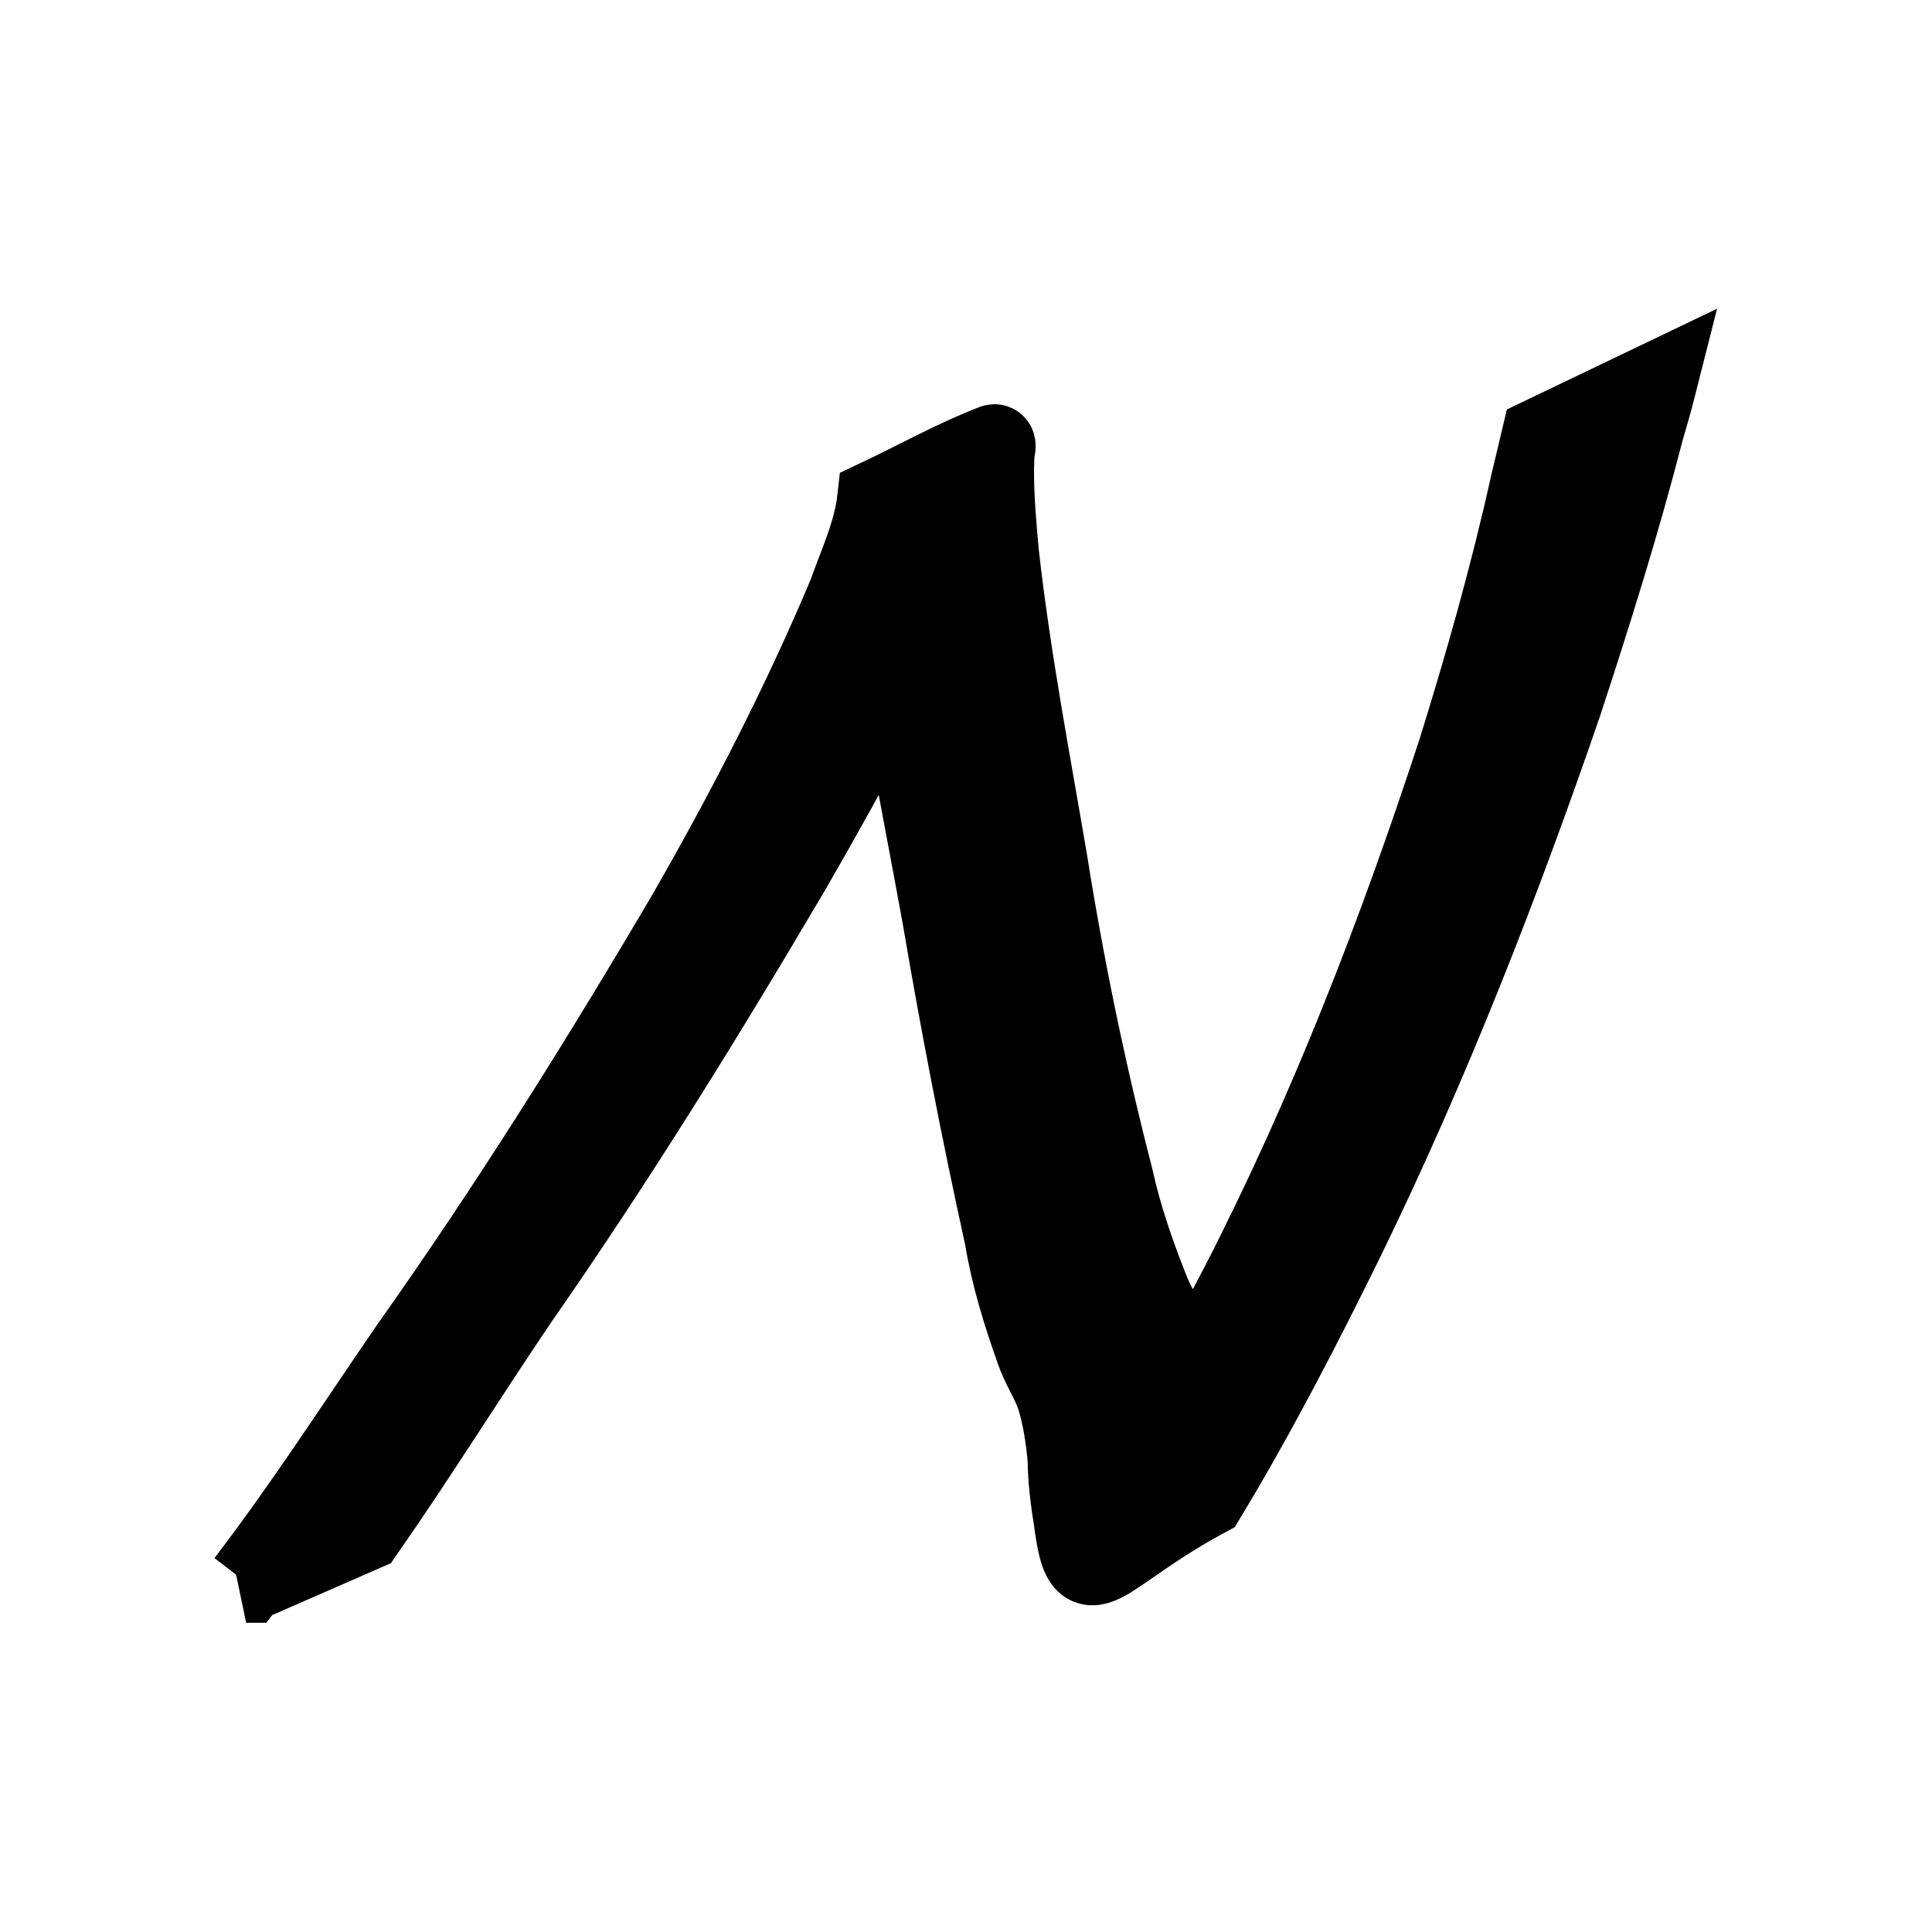
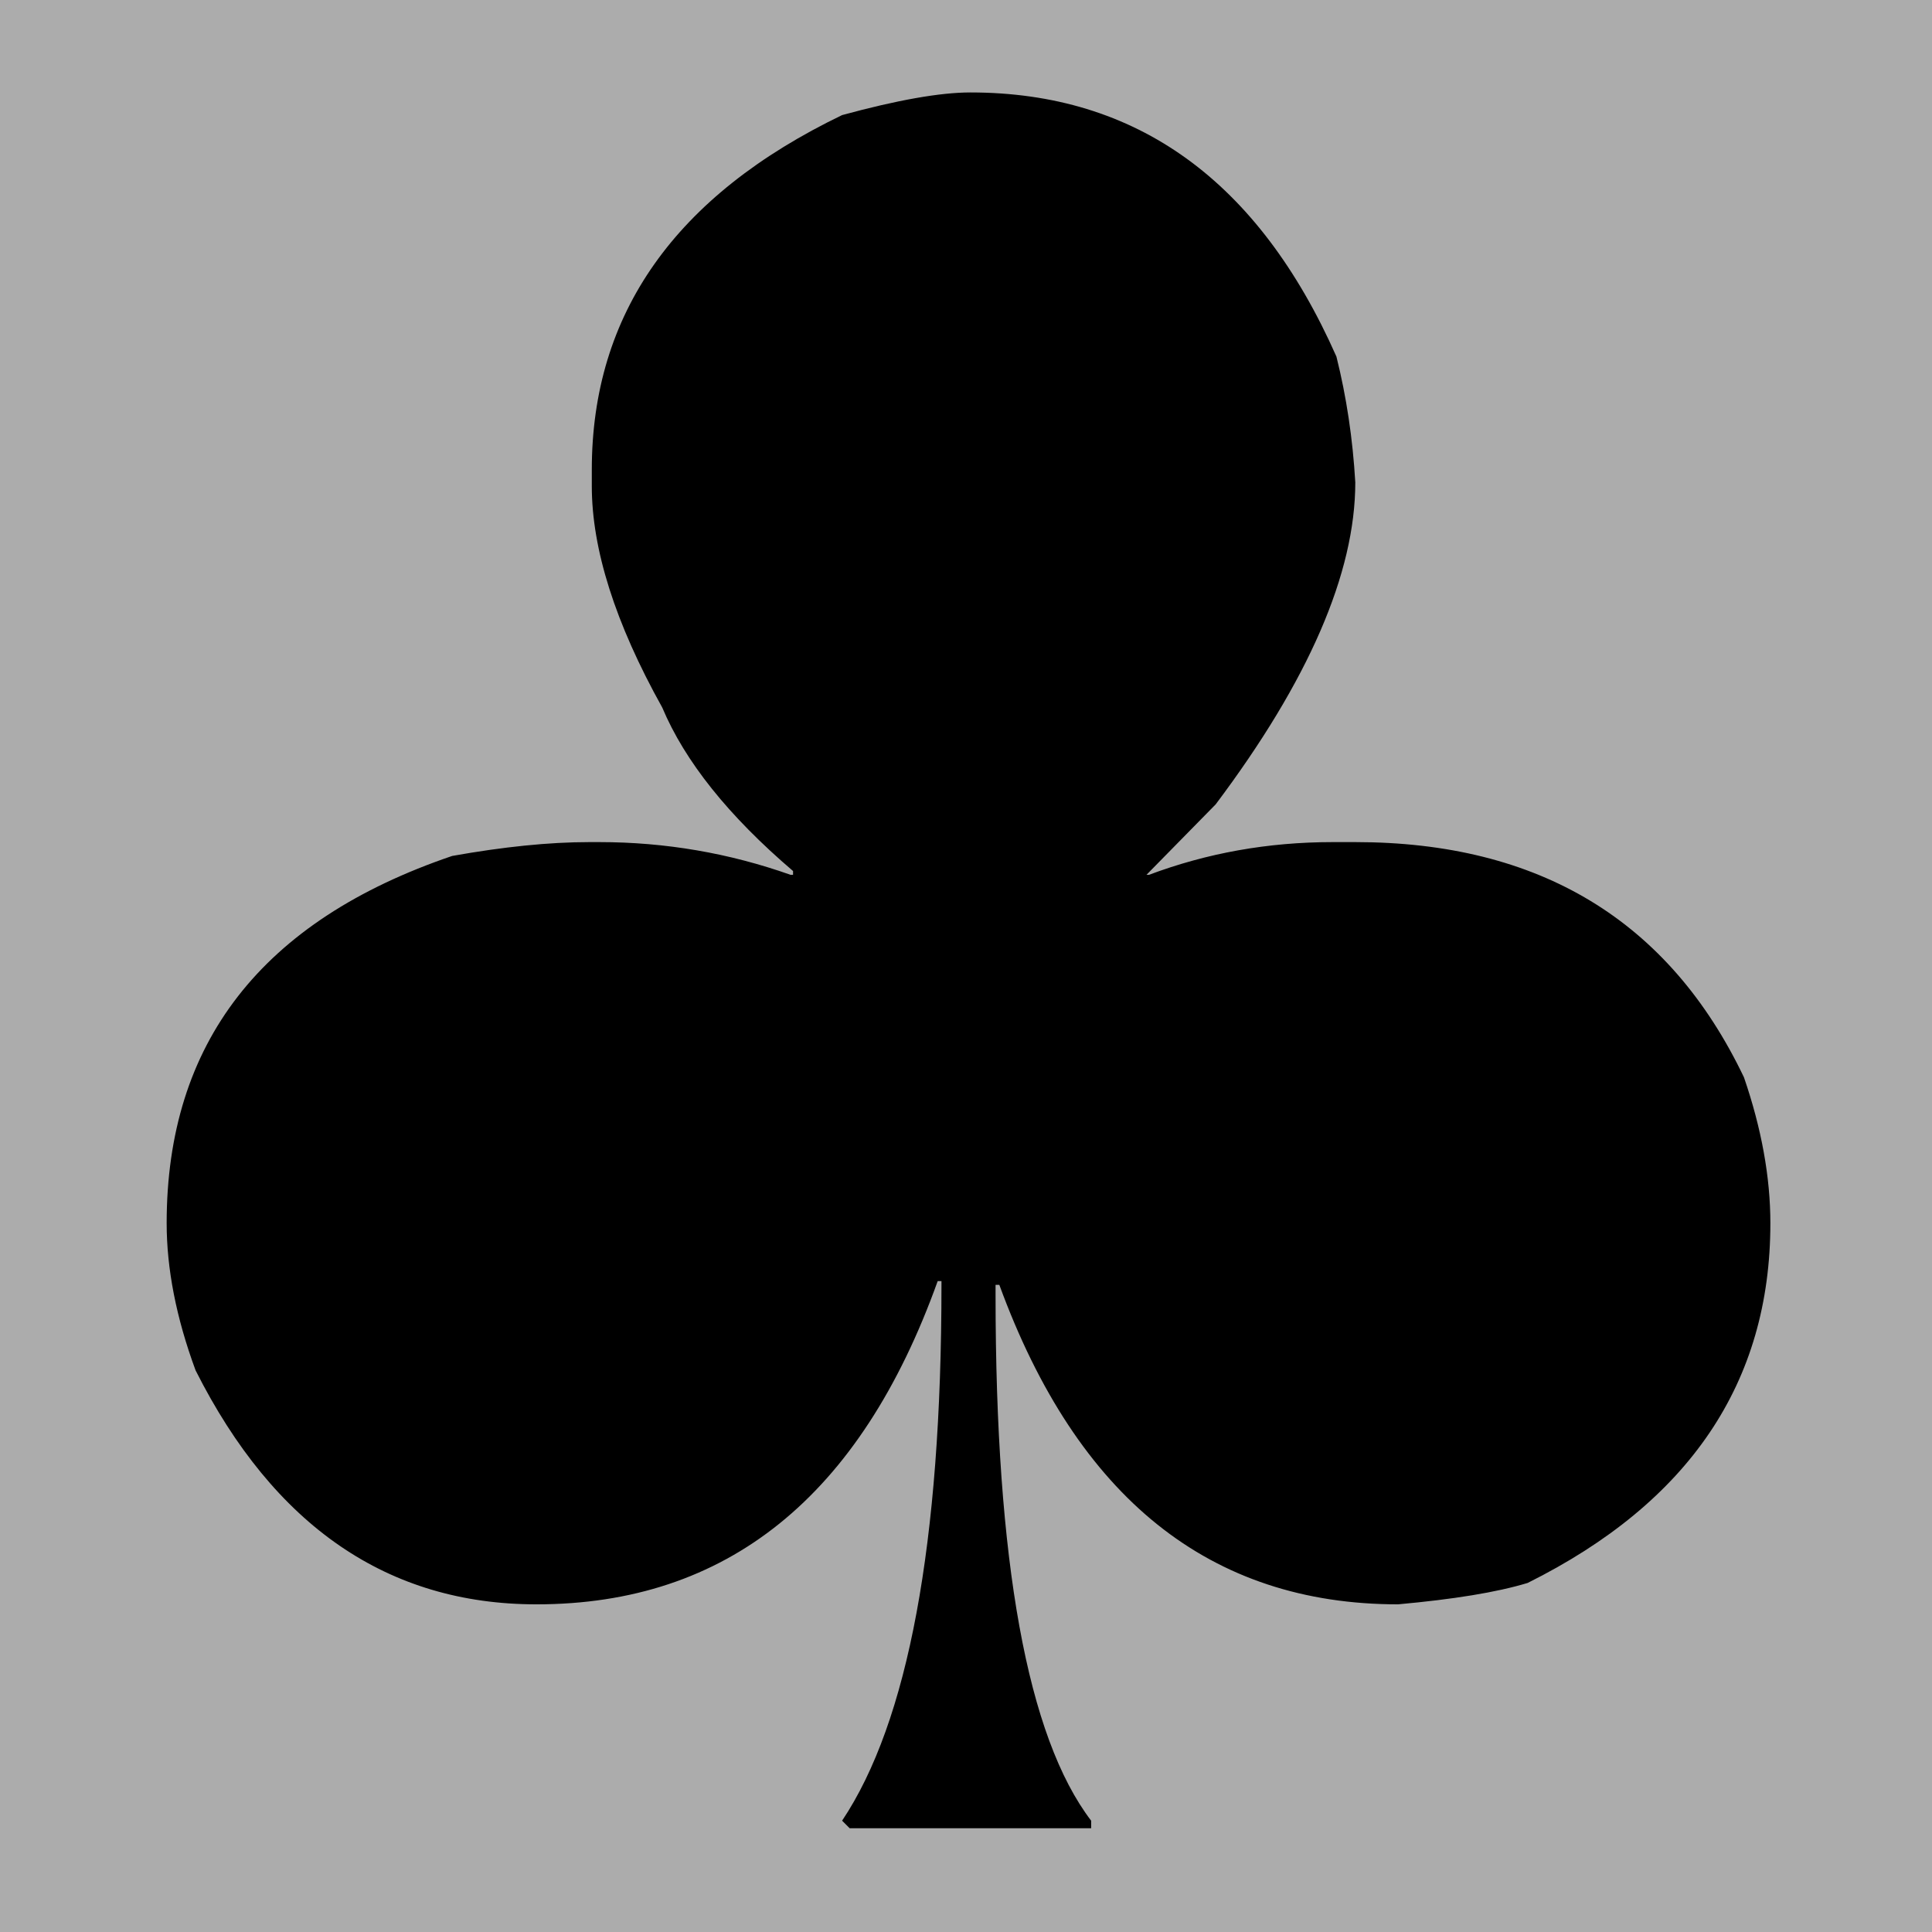
<svg xmlns="http://www.w3.org/2000/svg" height="24" viewBox="0 0 24 24" width="24" version="1.1" id="svg6">
  <defs id="defs10" />
-   <path d="M0 0h24v24H0V0z" fill="none" id="path2" />
-   <path style="opacity:1;fill:#000000;fill-opacity:1;stroke:#000000;stroke-opacity:1" id="path4601" d="m 3.061,19.659 c 0.723,-0.944 1.366,-1.945 2.039,-2.924 1.233,-1.74 2.364,-3.548 3.445,-5.385 0.737,-1.285 1.417,-2.603 1.991,-3.968 0.135,-0.382 0.317,-0.766 0.363,-1.175 0.483,-0.228 0.95,-0.492 1.448,-0.684 0.039,-0.015 0.003,0.084 0.003,0.126 -4.25e-4,0.059 -0.004,0.118 -0.005,0.177 -0.002,0.351 0.03,0.698 0.061,1.048 0.144,1.285 0.388,2.557 0.605,3.831 0.21,1.325 0.484,2.64 0.819,3.938 0.102,0.465 0.256,0.91 0.43,1.352 0.075,0.203 0.196,0.382 0.271,0.584 0.081,0.263 0.117,0.535 0.147,0.807 0.014,0.257 0.037,0.512 0.079,0.766 0.021,0.109 0.025,0.22 0.051,0.328 0.006,0.026 0.008,0.054 0.024,0.075 0.007,0.009 0.019,-0.039 0.008,-0.034 -0.451,0.217 -0.895,0.45 -1.342,0.675 0.048,-0.054 0.1,-0.105 0.143,-0.163 0.08,-0.109 0.458,-0.705 0.488,-0.754 0.464,-0.756 0.874,-1.537 1.284,-2.322 1.092,-2.125 1.956,-4.357 2.698,-6.625 0.34,-1.091 0.652,-2.192 0.899,-3.308 0.046,-0.197 0.095,-0.393 0.141,-0.59 0,0 1.433,-0.687 1.433,-0.687 v 0 c -0.051,0.202 -0.108,0.402 -0.167,0.602 -0.293,1.138 -0.645,2.26 -1.011,3.376 -0.777,2.263 -1.65,4.496 -2.698,6.648 -0.538,1.095 -1.097,2.178 -1.727,3.223 -1.358,0.731 -1.504,1.316 -1.638,0.305 -0.042,-0.259 -0.075,-0.515 -0.078,-0.778 -0.024,-0.26 -0.061,-0.517 -0.138,-0.768 -0.069,-0.204 -0.193,-0.382 -0.262,-0.586 -0.162,-0.458 -0.305,-0.918 -0.384,-1.399 -0.29,-1.318 -0.547,-2.643 -0.773,-3.973 -0.231,-1.268 -0.488,-2.533 -0.667,-3.81 -0.044,-0.346 -0.093,-0.692 -0.113,-1.04 -0.003,-0.056 -0.003,-0.112 -0.004,-0.169 -7.48e-4,-0.032 -0.03,-0.079 -0.002,-0.095 0.465,-0.277 0.956,-0.505 1.434,-0.758 -0.06,0.091 -0.074,0.23 -0.104,0.331 -0.088,0.303 -0.201,0.598 -0.328,0.887 -0.615,1.384 -1.332,2.721 -2.089,4.033 -1.077,1.83 -2.194,3.636 -3.408,5.379 -0.642,0.949 -1.246,1.922 -1.901,2.862 0,0 -1.468,0.642 -1.468,0.642 z" />
+   <text xml:space="preserve" style="font-style:normal;font-weight:normal;font-size:40px;line-height:1.25;font-family:sans-serif;letter-spacing:0px;word-spacing:0px;fill:#000000;fill-opacity:1;stroke:none" x="244.402" y="2.241" id="text822">
+     <tspan id="tspan820" x="244.402" y="37.632" />
+   </text>
+   <text xml:space="preserve" style="font-style:normal;font-weight:normal;font-size:29.59px;line-height:1.25;font-family:sans-serif;letter-spacing:0px;word-spacing:0px;fill:#000000;fill-opacity:1;stroke:none;stroke-width:0.74" x="-1.228" y="22.71" id="text830">
+     <tspan id="tspan828" x="-1.228" y="22.71" style="stroke-width:0.74">♣</tspan>
+   </text>
+   <rect style="opacity:0.325;fill:#000000;stroke-width:1.007" id="rect4537" width="24.215" height="24.295" x="-0.08" y="-0.056" />
</svg>
